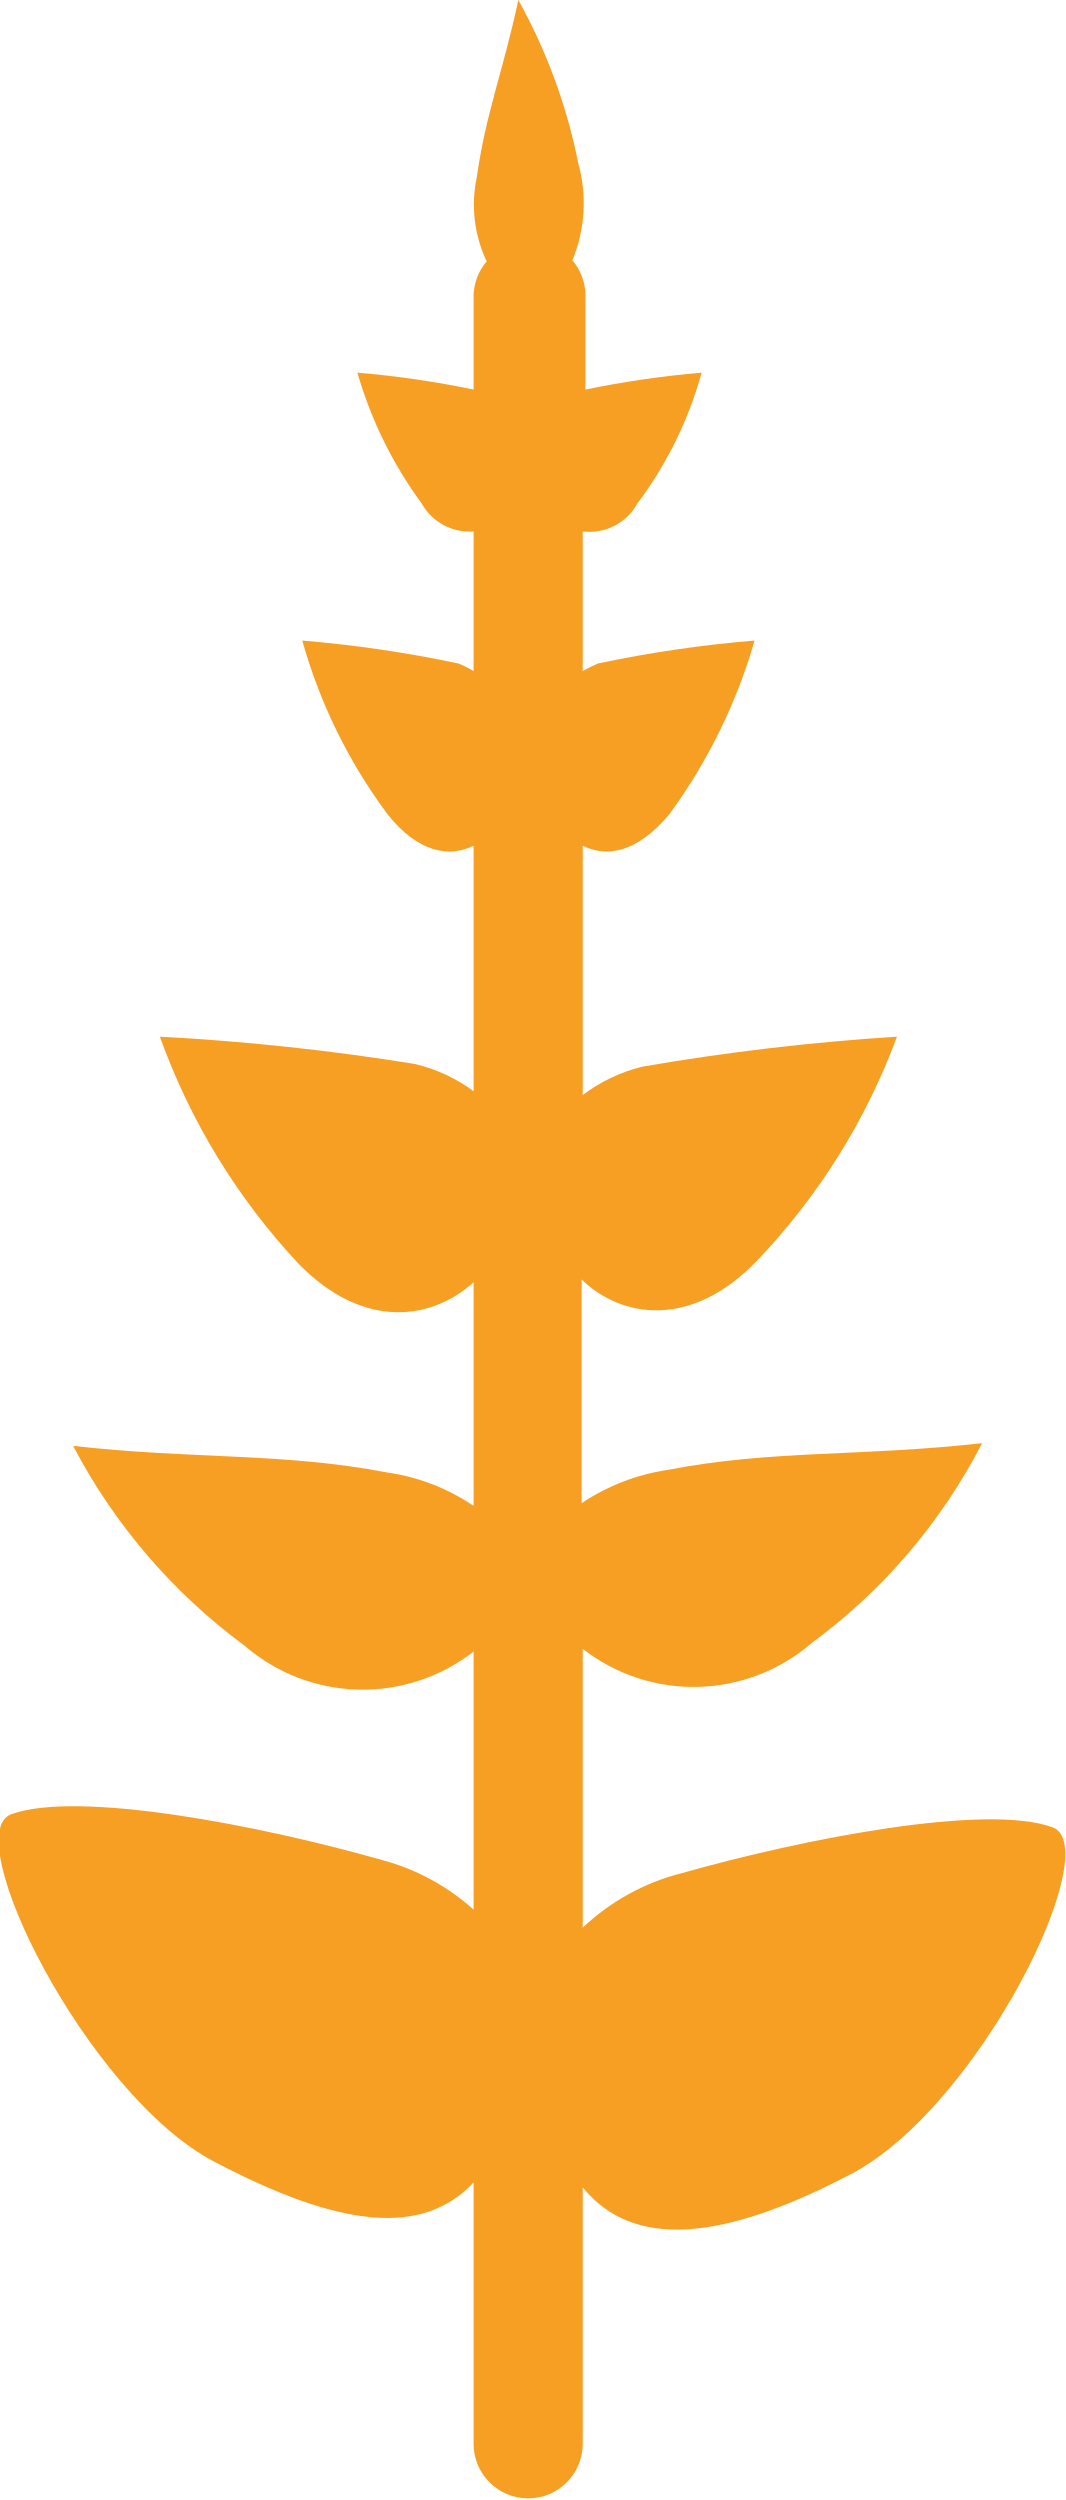
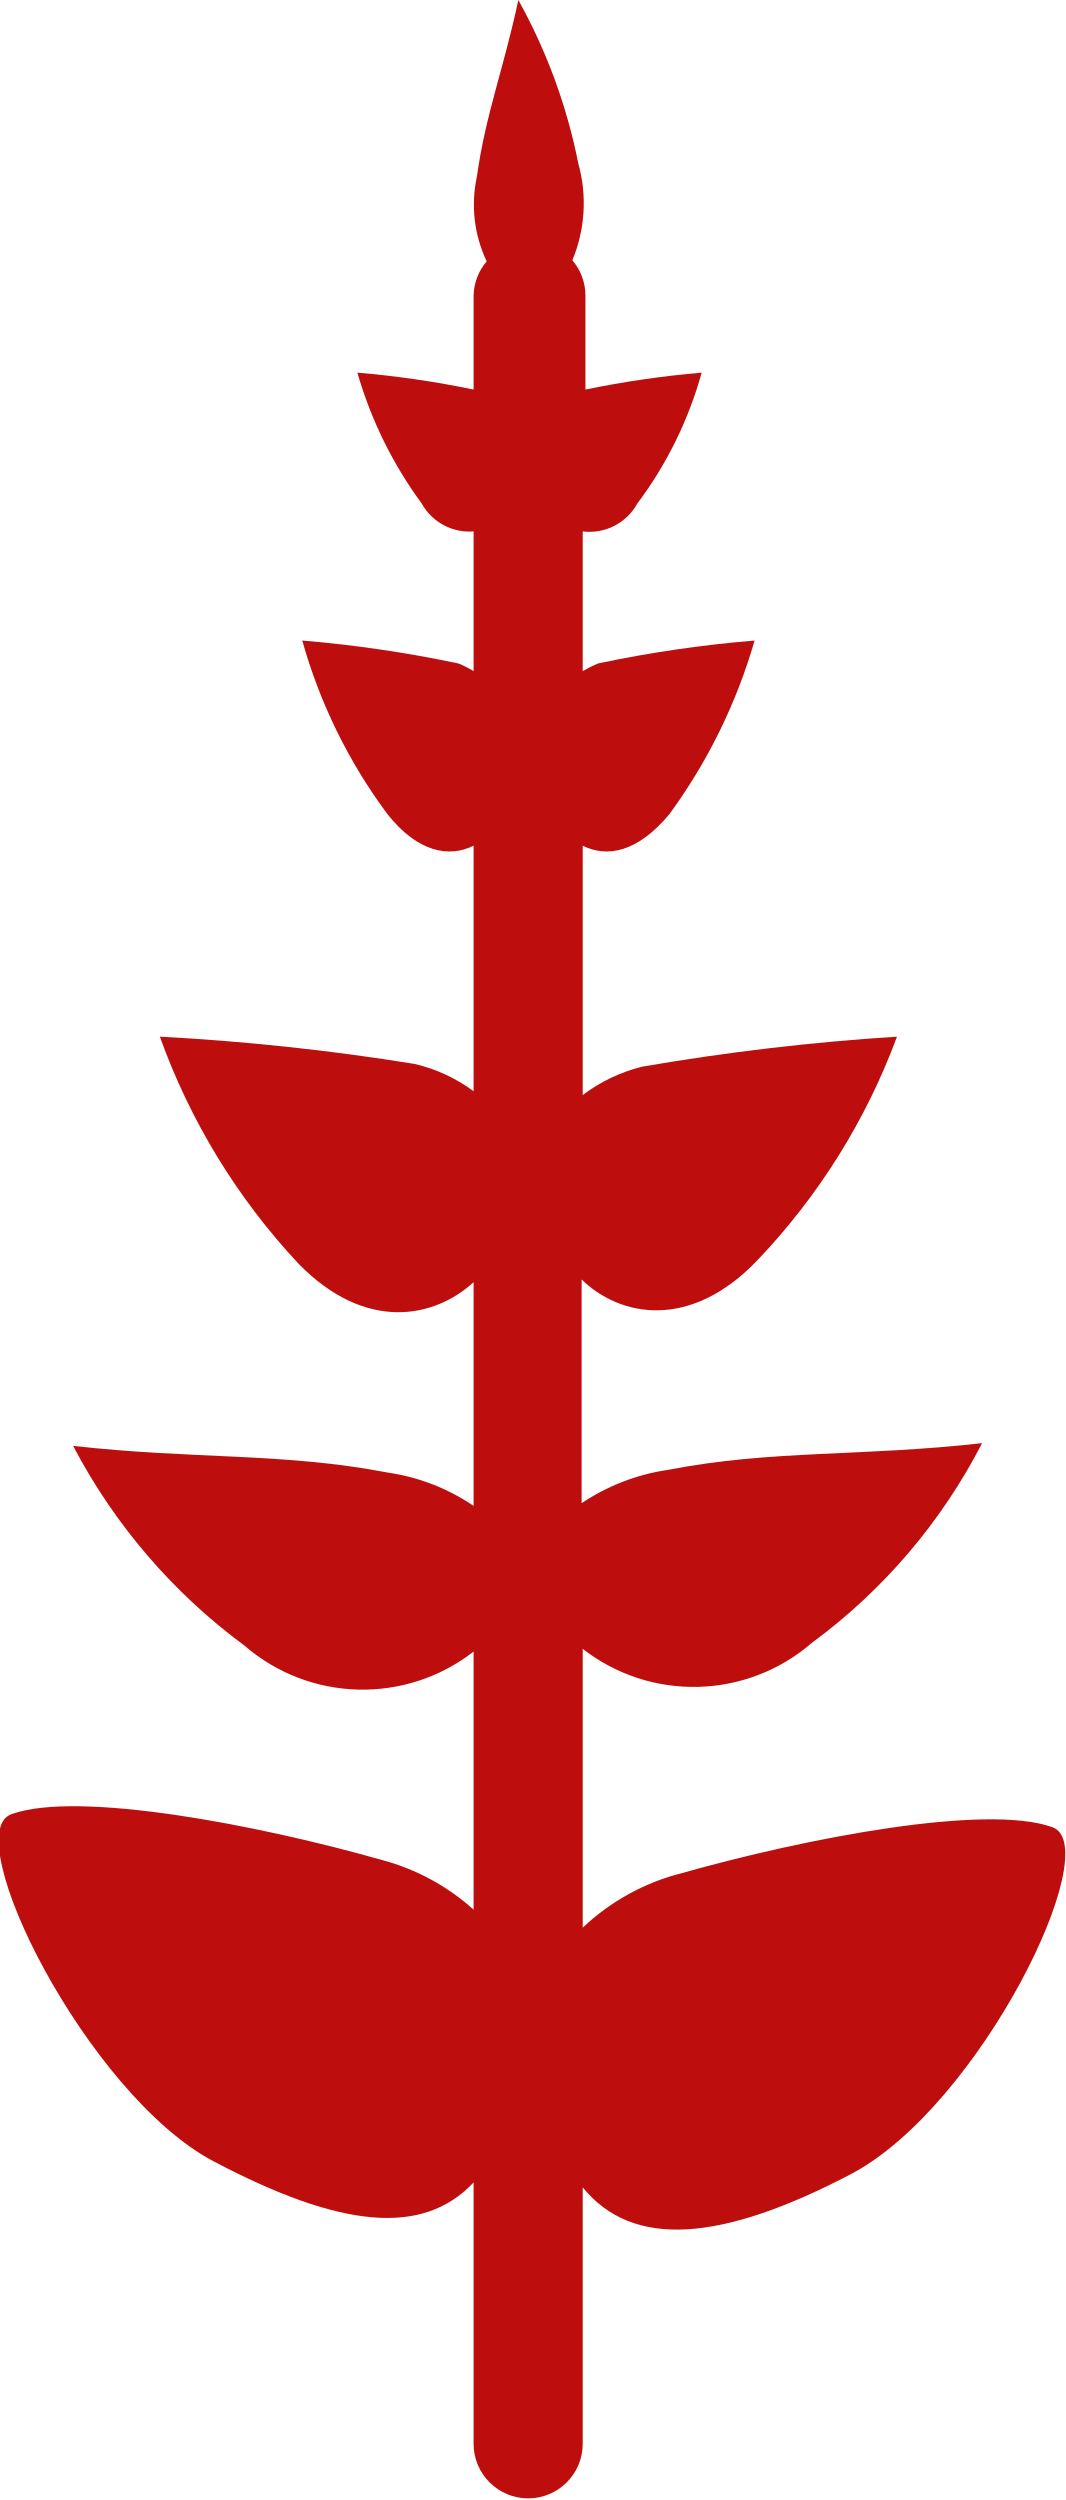
<svg xmlns="http://www.w3.org/2000/svg" viewBox="0 0 19.52 45.82">
  <defs>
-     <style>.cls-1{fill:#f79f23;}</style>
+     <style>.cls-1{fill:#be0d0d;}</style>
  </defs>
  <g id="Layer_2" data-name="Layer 2">
    <g id="gråbo">
      <path class="cls-1" d="M19.29,33.49c-1.21-.44-4.53.2-6.79.84a4.11,4.11,0,0,0-1.82,1V30.22a3.31,3.31,0,0,0,4.2-.11A10.52,10.52,0,0,0,18,26.45c-2.22.25-3.85.12-5.76.49a3.85,3.85,0,0,0-1.58.61v-4.1c.72.7,2,.92,3.21-.34A11.94,11.94,0,0,0,16.44,19a43.77,43.77,0,0,0-4.67.55,3,3,0,0,0-1.09.52V15.5c.44.22,1,.13,1.59-.58a10.15,10.15,0,0,0,1.56-3.18,23,23,0,0,0-2.87.42,2.44,2.44,0,0,0-.28.14V9.74a1,1,0,0,0,1-.51,7.2,7.2,0,0,0,1.18-2.4,18.14,18.14,0,0,0-2.13.31V5.41a1,1,0,0,0-.24-.64A2.71,2.71,0,0,0,10.6,3,10.3,10.3,0,0,0,9.5,0c-.27,1.27-.6,2.09-.76,3.24a2.42,2.42,0,0,0,.18,1.55,1,1,0,0,0-.24.62V7.14a17.83,17.83,0,0,0-2.13-.31,7.61,7.61,0,0,0,1.18,2.4,1,1,0,0,0,.95.51V12.3a1.83,1.83,0,0,0-.28-.14,23.07,23.07,0,0,0-2.86-.42A9.73,9.73,0,0,0,7.1,14.92c.56.71,1.14.8,1.58.58V20A2.94,2.94,0,0,0,7.6,19.5,43.77,43.77,0,0,0,2.93,19a12.05,12.05,0,0,0,2.54,4.16c1.23,1.26,2.49,1,3.21.34v4.1a3.75,3.75,0,0,0-1.57-.61c-1.92-.37-3.55-.24-5.77-.49a10.74,10.74,0,0,0,3.14,3.66,3.31,3.31,0,0,0,4.2.11V35A4.07,4.07,0,0,0,7,34.09c-2.25-.64-5.57-1.28-6.79-.84-1,.36,1.39,5.14,3.7,6.36S7.74,41,8.68,40v4.79a1,1,0,0,0,2,0V40.09c.92,1.13,2.54,1,4.91-.24S20.28,33.85,19.29,33.49Z" />
    </g>
  </g>
</svg>
